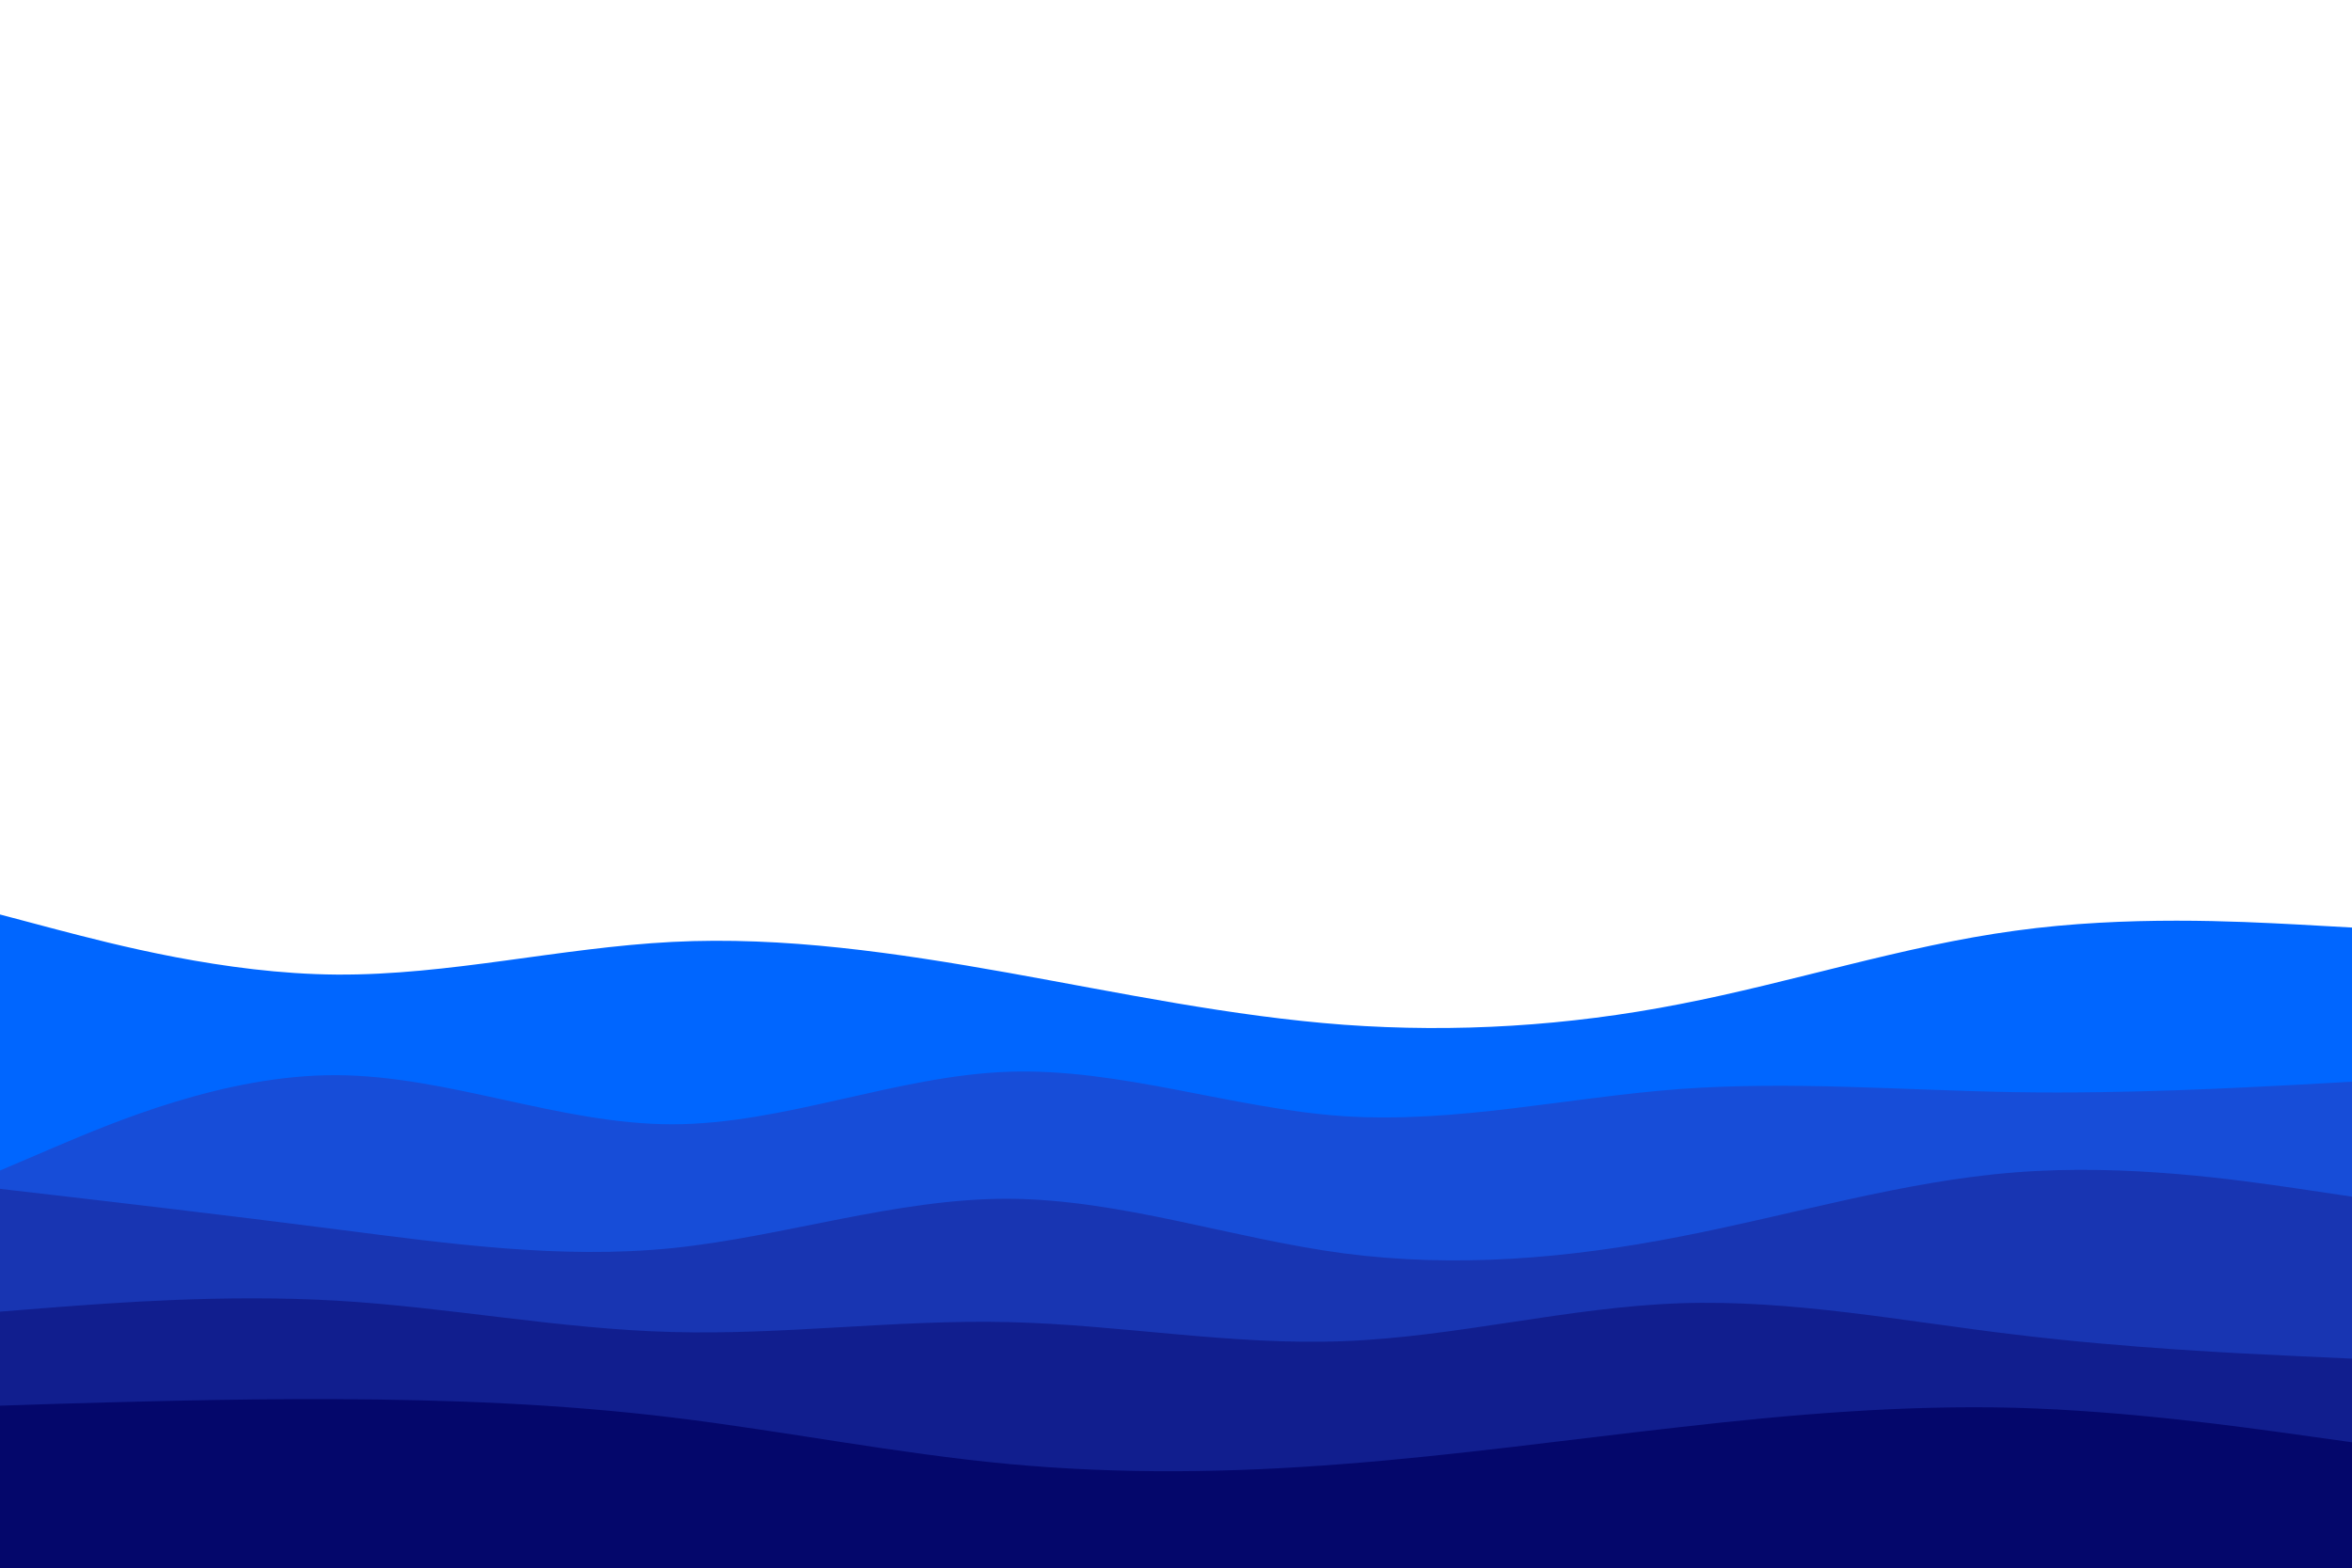
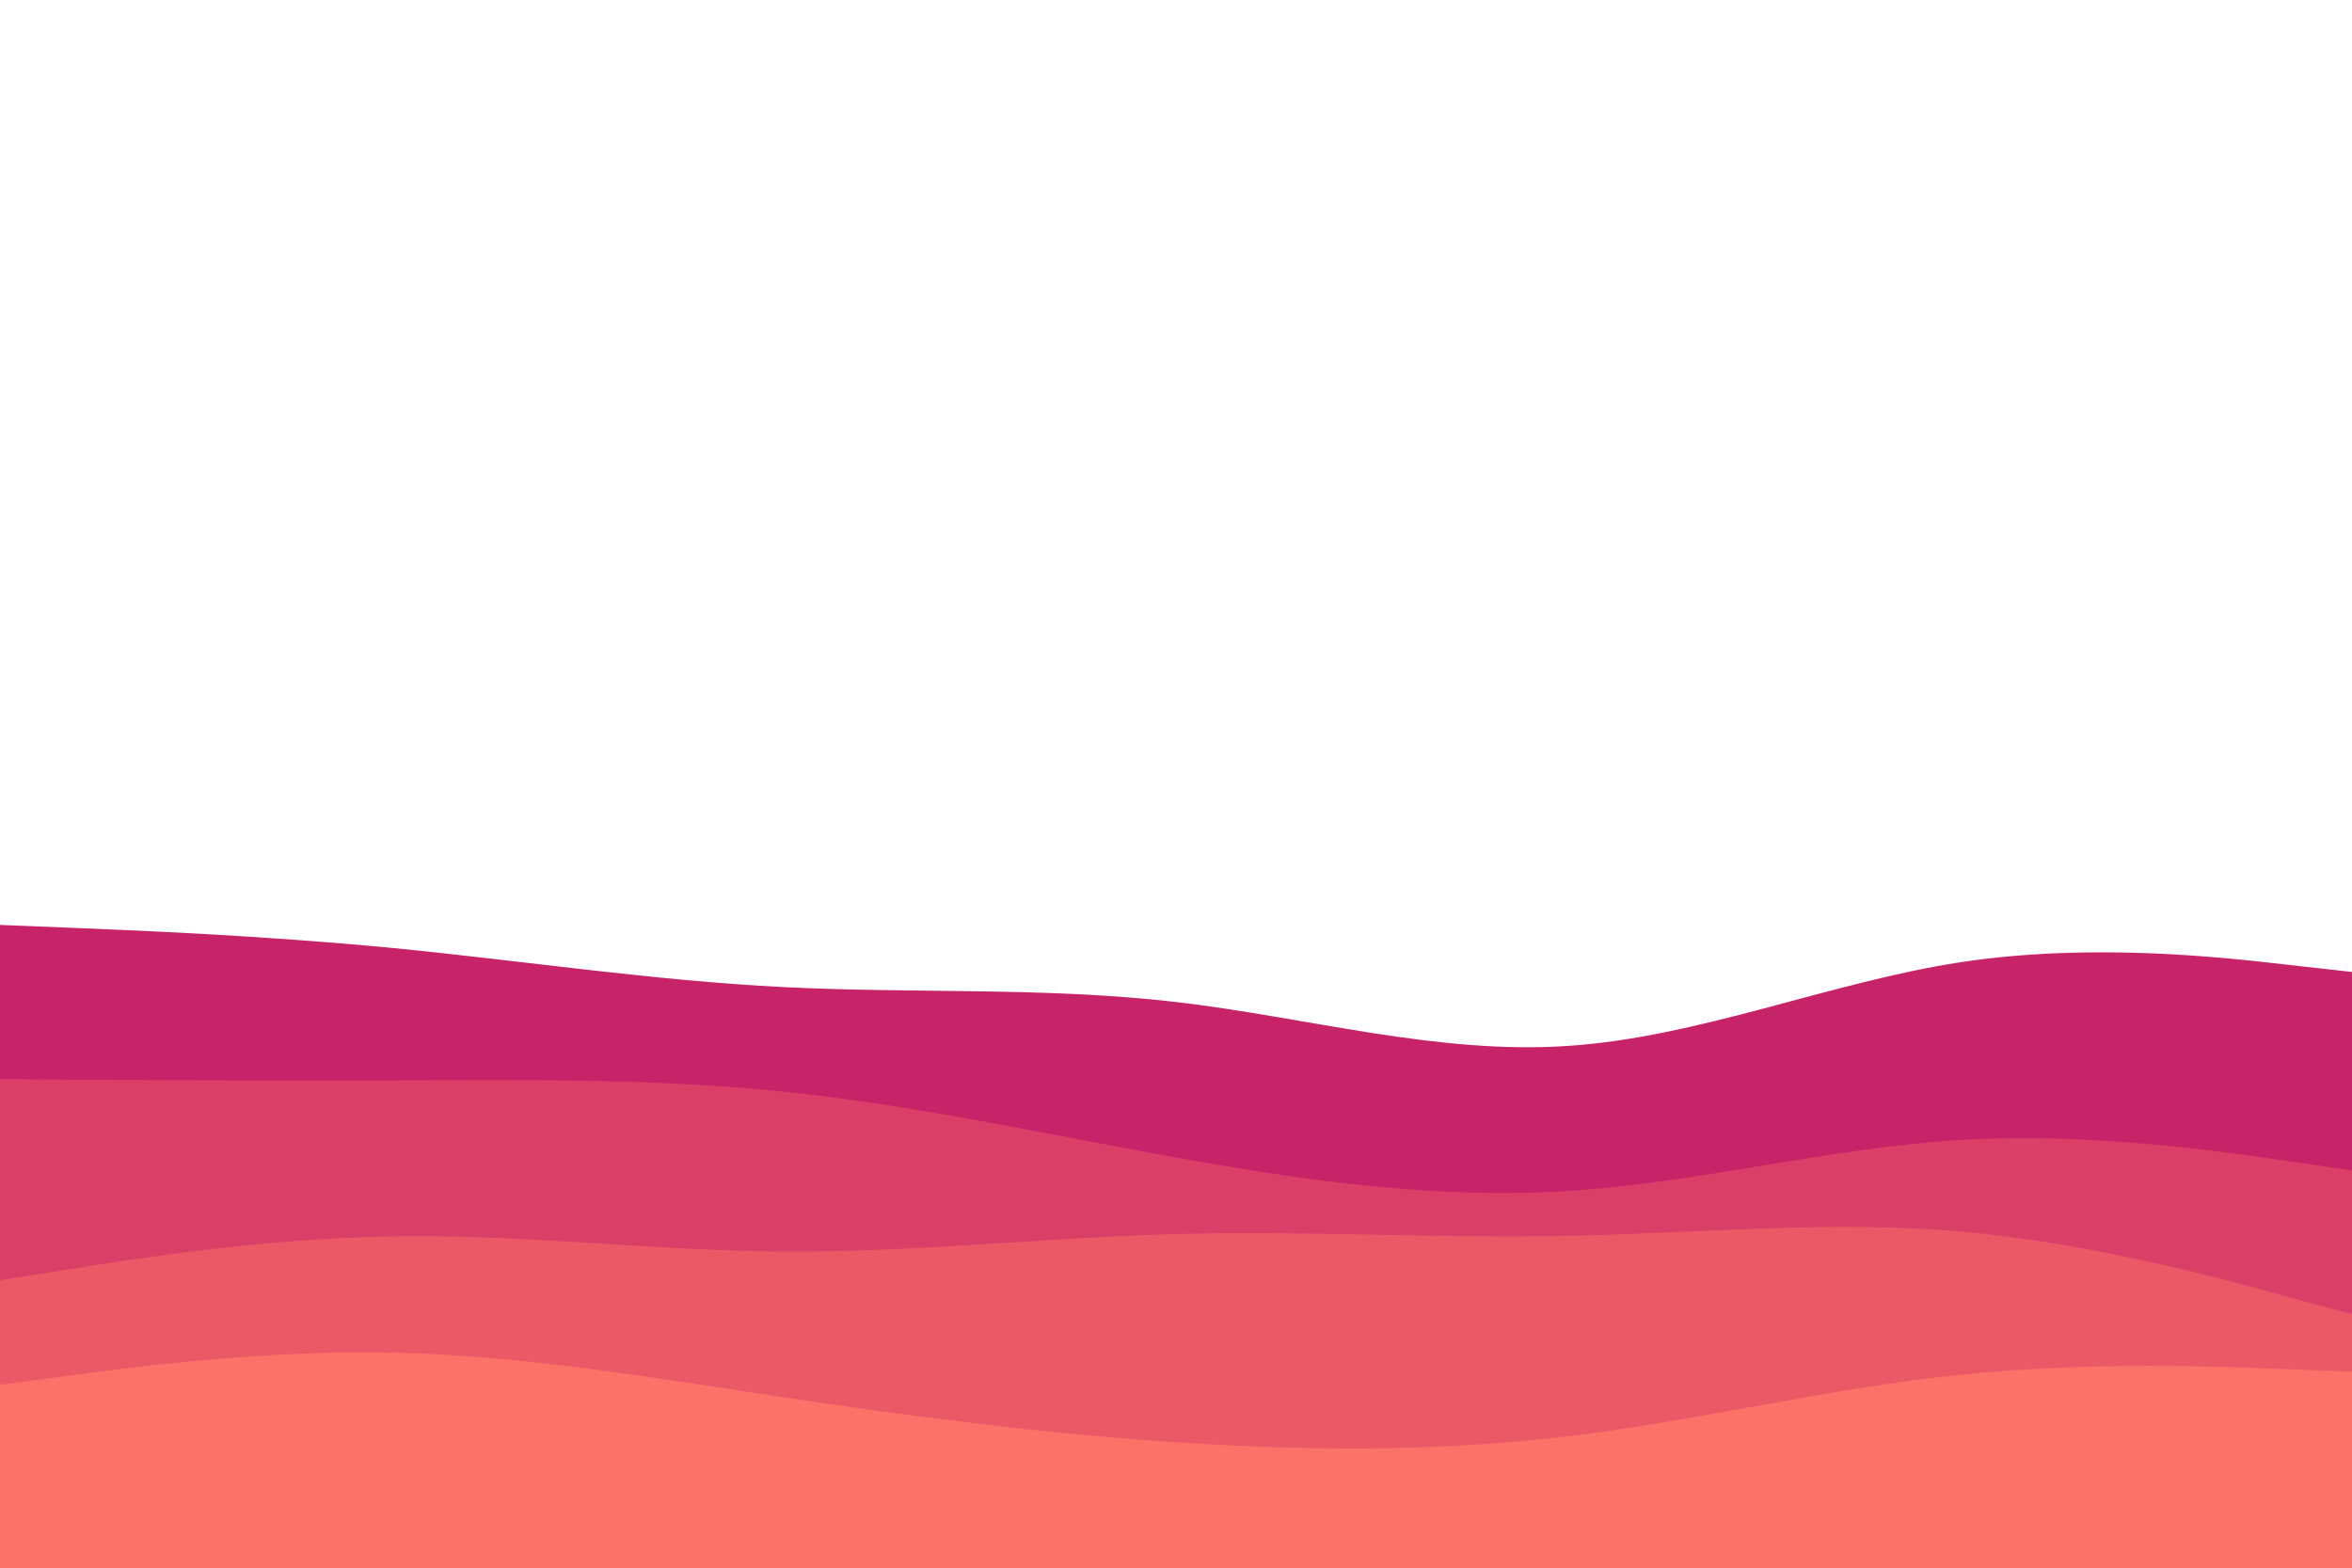
<svg xmlns="http://www.w3.org/2000/svg" id="visual" viewBox="0 0 900 600" width="900" height="600" version="1.1">
-   <path d="M0 350L21.5 355.7C43 361.3 86 372.7 128.8 373C171.7 373.3 214.3 362.7 257.2 360.5C300 358.3 343 364.7 385.8 372.3C428.7 380 471.3 389 514.2 392.2C557 395.3 600 392.7 642.8 384.3C685.7 376 728.3 362 771.2 356.2C814 350.3 857 352.7 878.5 353.8L900 355L900 601L878.5 601C857 601 814 601 771.2 601C728.3 601 685.7 601 642.8 601C600 601 557 601 514.2 601C471.3 601 428.7 601 385.8 601C343 601 300 601 257.2 601C214.3 601 171.7 601 128.8 601C86 601 43 601 21.5 601L0 601Z" fill="#0066ff" />
-   <path d="M0 448L21.5 438.8C43 429.7 86 411.3 128.8 411.5C171.7 411.7 214.3 430.3 257.2 430.3C300 430.3 343 411.7 385.8 410.2C428.7 408.7 471.3 424.3 514.2 427.2C557 430 600 420 642.8 416.8C685.7 413.7 728.3 417.3 771.2 418C814 418.7 857 416.3 878.5 415.2L900 414L900 601L878.5 601C857 601 814 601 771.2 601C728.3 601 685.7 601 642.8 601C600 601 557 601 514.2 601C471.3 601 428.7 601 385.8 601C343 601 300 601 257.2 601C214.3 601 171.7 601 128.8 601C86 601 43 601 21.5 601L0 601Z" fill="#174dd8" />
-   <path d="M0 455L21.5 457.5C43 460 86 465 128.8 470.5C171.7 476 214.3 482 257.2 477.7C300 473.3 343 458.7 385.8 458.8C428.7 459 471.3 474 514.2 479.7C557 485.3 600 481.7 642.8 473.3C685.7 465 728.3 452 771.2 448.7C814 445.3 857 451.7 878.5 454.8L900 458L900 601L878.5 601C857 601 814 601 771.2 601C728.3 601 685.7 601 642.8 601C600 601 557 601 514.2 601C471.3 601 428.7 601 385.8 601C343 601 300 601 257.2 601C214.3 601 171.7 601 128.8 601C86 601 43 601 21.5 601L0 601Z" fill="#1835b2" />
-   <path d="M0 502L21.5 500.3C43 498.7 86 495.3 128.8 497.8C171.7 500.3 214.3 508.7 257.2 509.8C300 511 343 505 385.8 506C428.7 507 471.3 515 514.2 513.3C557 511.7 600 500.3 642.8 498.8C685.7 497.3 728.3 505.7 771.2 510.8C814 516 857 518 878.5 519L900 520L900 601L878.5 601C857 601 814 601 771.2 601C728.3 601 685.7 601 642.8 601C600 601 557 601 514.2 601C471.3 601 428.7 601 385.8 601C343 601 300 601 257.2 601C214.3 601 171.7 601 128.8 601C86 601 43 601 21.5 601L0 601Z" fill="#111e8e" />
-   <path d="M0 538L21.5 537.3C43 536.7 86 535.3 128.8 535.5C171.7 535.7 214.3 537.3 257.2 542.5C300 547.7 343 556.3 385.8 560.3C428.7 564.3 471.3 563.7 514.2 560.3C557 557 600 551 642.8 546.2C685.7 541.3 728.3 537.7 771.2 538.8C814 540 857 546 878.5 549L900 552L900 601L878.5 601C857 601 814 601 771.2 601C728.3 601 685.7 601 642.8 601C600 601 557 601 514.2 601C471.3 601 428.7 601 385.8 601C343 601 300 601 257.2 601C214.3 601 171.7 601 128.8 601C86 601 43 601 21.5 601L0 601Z" fill="#04076b" />
+   <path d="M0 354L25 355C50 356 100 358 150 362.8C200 367.7 250 375.3 300 377.8C350 380.3 400 377.7 450 383.5C500 389.3 550 403.7 600 400.3C650 397 700 376 750 368.3C800 360.7 850 366.3 875 369.2L900 372L900 601L875 601C850 601 800 601 750 601C700 601 650 601 600 601C550 601 500 601 450 601C400 601 350 601 300 601C250 601 200 601 150 601C100 601 50 601 25 601L0 601Z" fill="#c62368" />
+   <path d="M0 413L25 413.2C50 413.3 100 413.7 150 413.5C200 413.3 250 412.7 300 417.8C350 423 400 434 450 443C500 452 550 459 600 455.8C650 452.7 700 439.3 750 436.3C800 433.3 850 440.7 875 444.3L900 448L900 601L875 601C850 601 800 601 750 601C700 601 650 601 600 601C550 601 500 601 450 601C400 601 350 601 300 601C250 601 200 601 150 601C100 601 50 601 25 601L0 601Z" fill="#da3f67" />
+   <path d="M0 490L25 486C50 482 100 474 150 473.2C200 472.3 250 478.7 300 479C350 479.3 400 473.7 450 472.3C500 471 550 474 600 473C650 472 700 467 750 471.3C800 475.7 850 489.3 875 496.2L900 503L900 601L875 601C850 601 800 601 750 601C700 601 650 601 600 601C550 601 500 601 450 601C400 601 350 601 300 601C250 601 200 601 150 601C100 601 50 601 25 601L0 601Z" fill="#eb5967" />
+   <path d="M0 530L25 526.7C50 523.3 100 516.7 150 517.7C200 518.7 250 527.3 300 534.8C350 542.3 400 548.7 450 552C500 555.3 550 555.7 600 549.7C650 543.7 700 531.3 750 526.2C800 521 850 523 875 524L900 525L900 601L875 601C850 601 800 601 750 601C700 601 650 601 600 601C550 601 500 601 450 601C400 601 350 601 300 601C250 601 200 601 150 601C100 601 50 601 25 601L0 601Z" fill="#fa7268" />
</svg>
